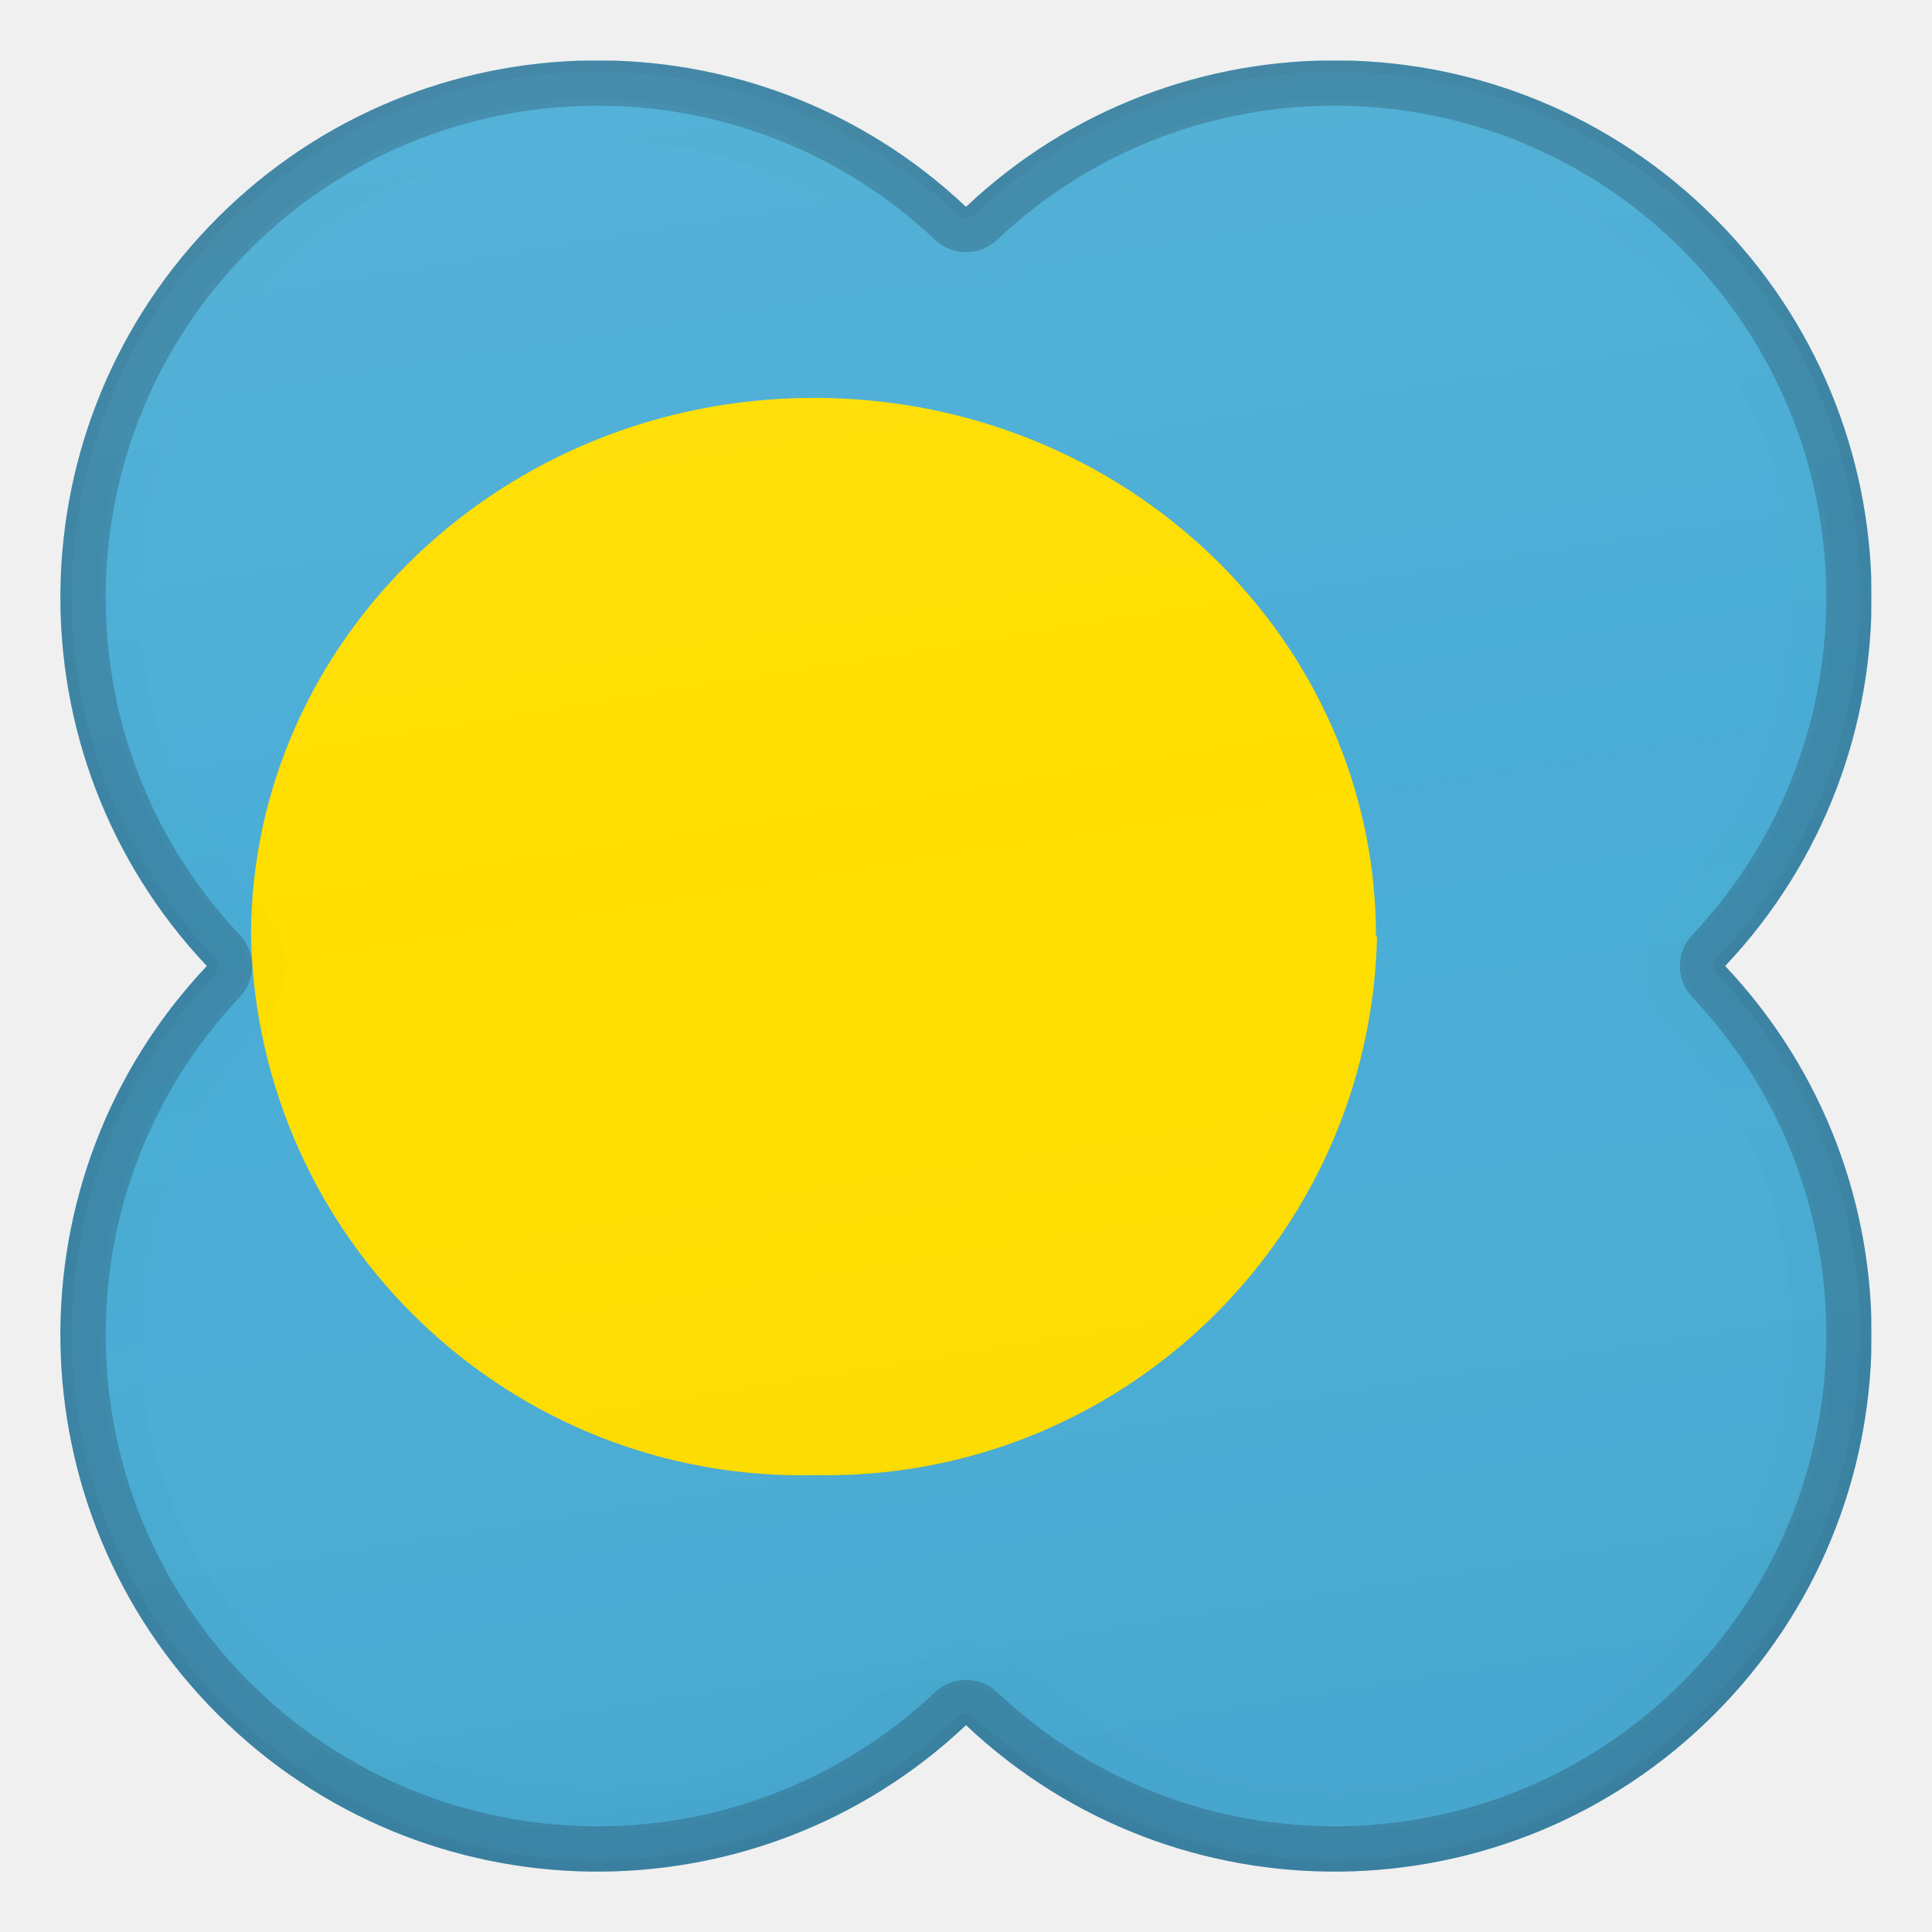
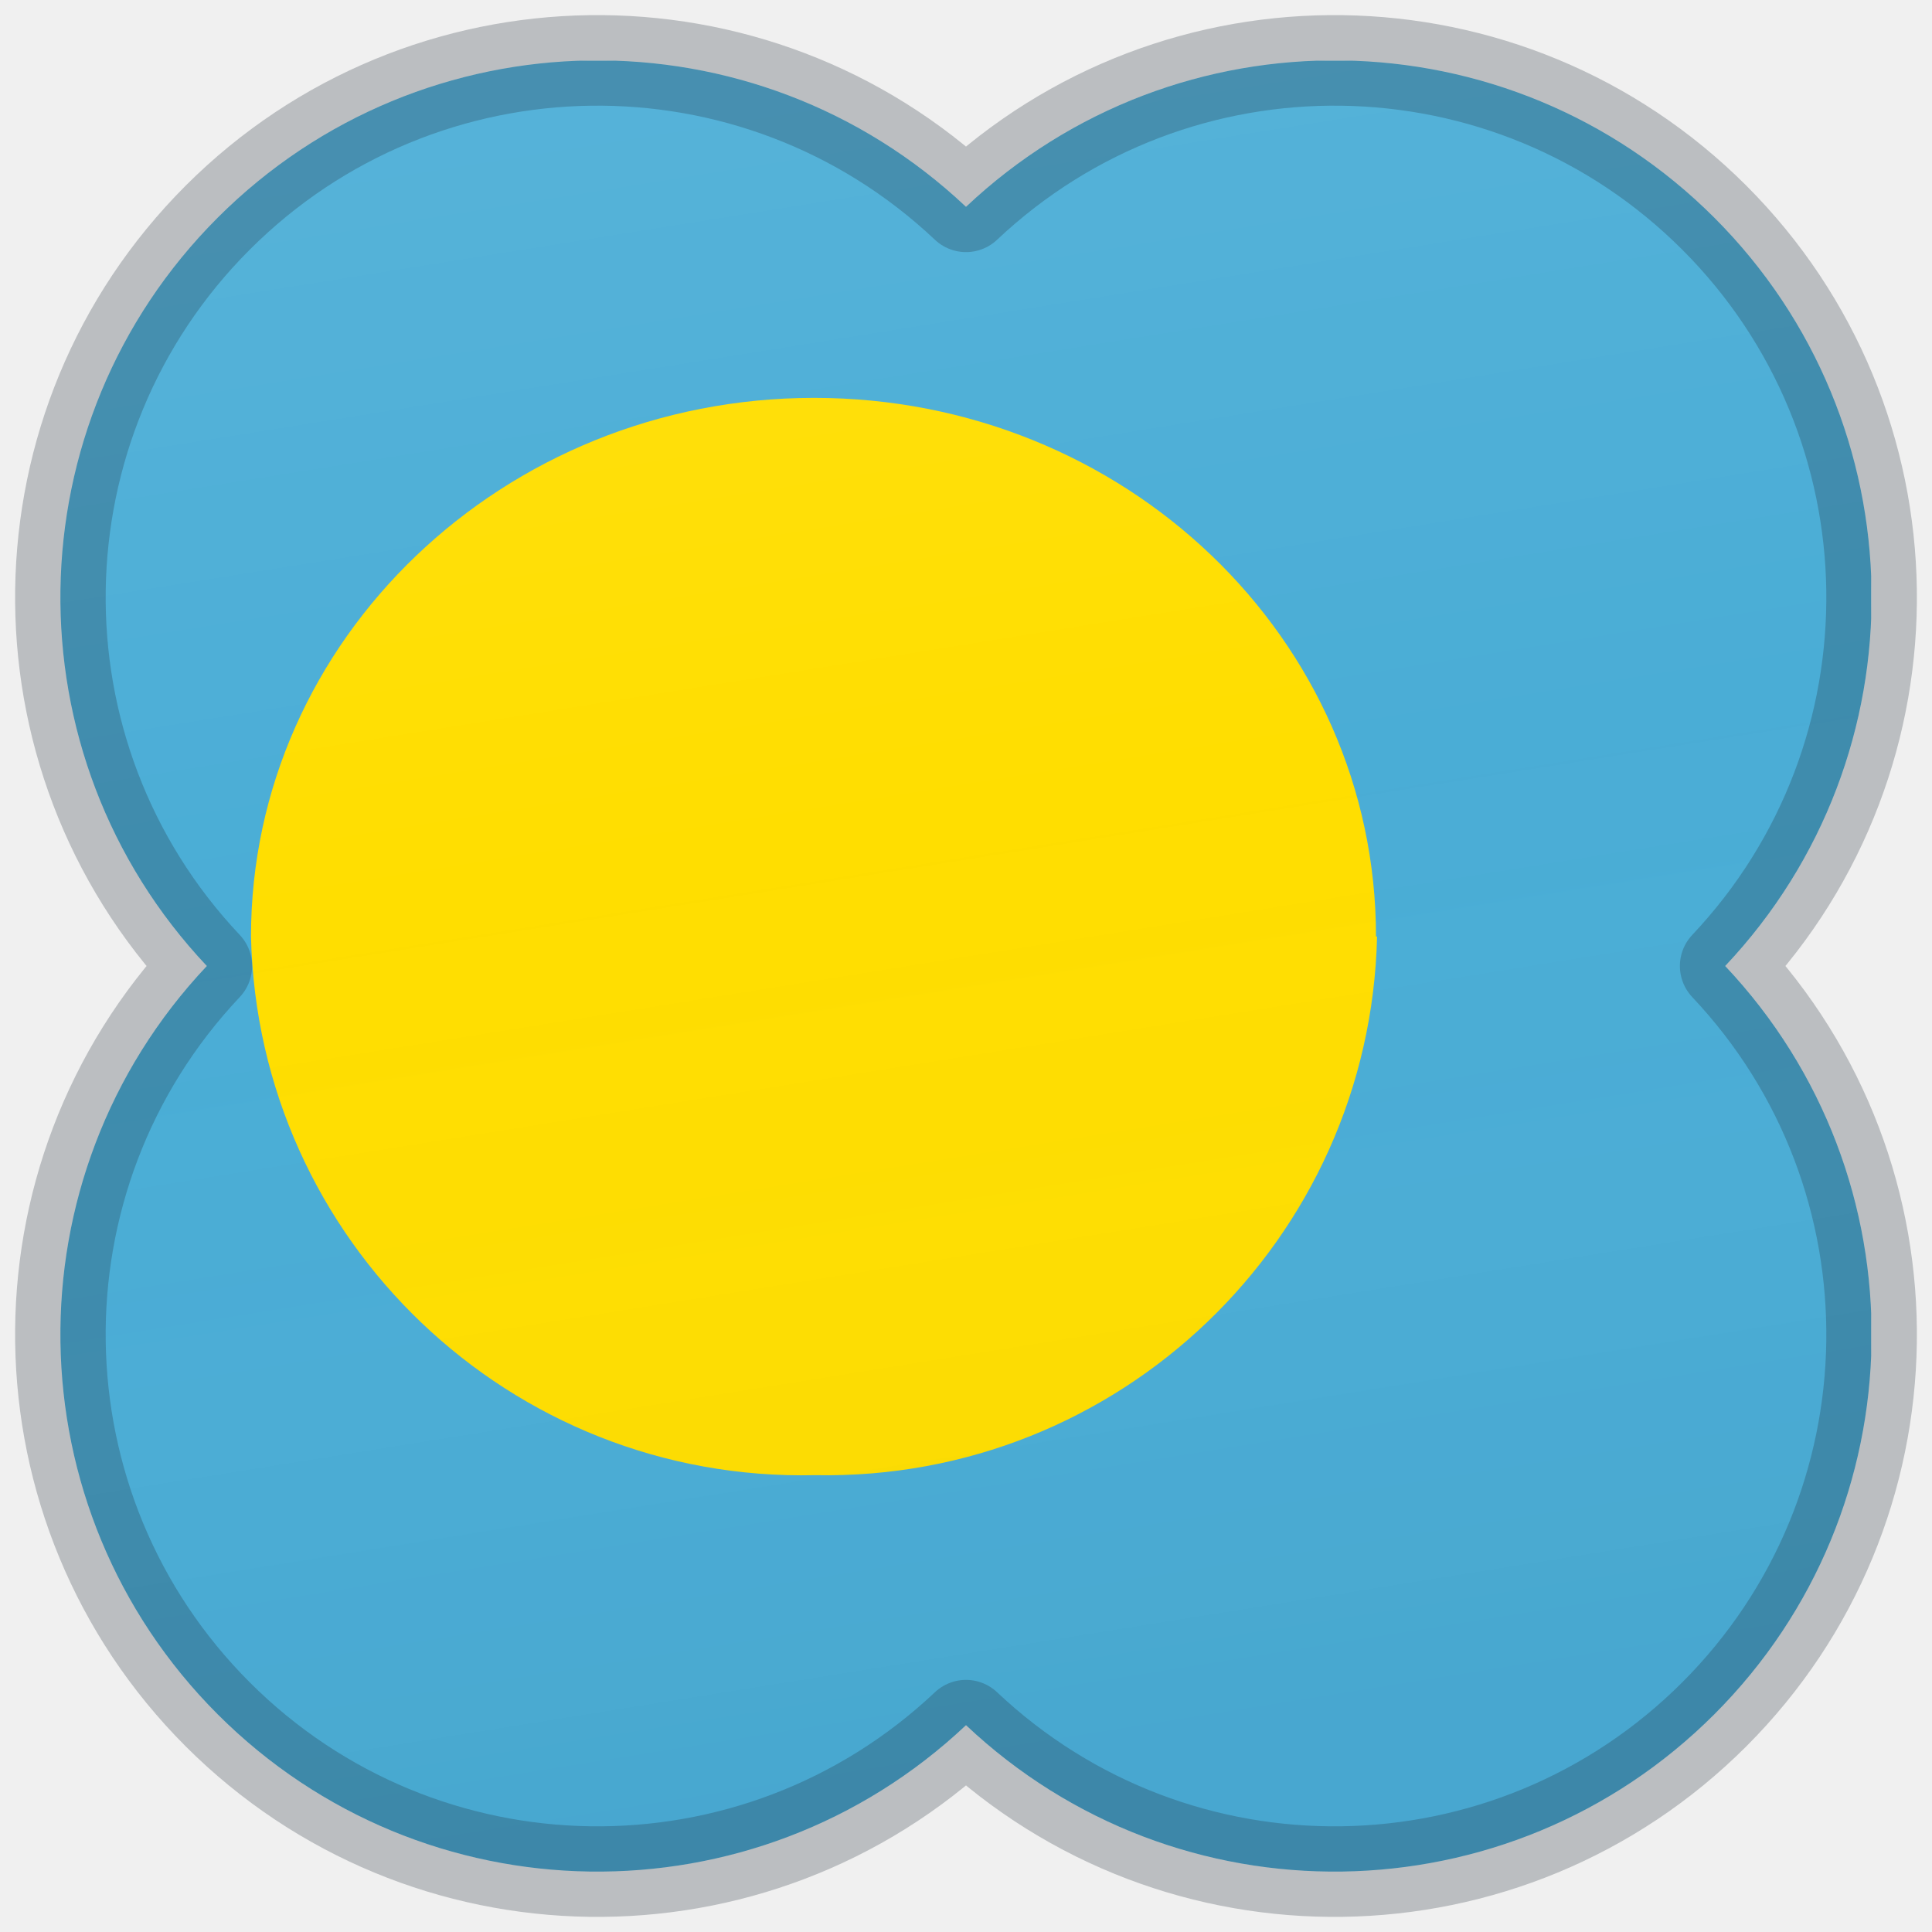
<svg xmlns="http://www.w3.org/2000/svg" viewBox="0 0 512 512" width="512" height="512" role="img" aria-labelledby="petal-soft-pw-title">
  <defs>
    <path id="petal-soft-pw-shape" d="M 256 54.811 A 142.322 142.322 0 0 1 457.189 256 A 142.322 142.322 0 0 1 256 457.189 A 142.322 142.322 0 0 1 54.811 256 A 142.322 142.322 0 0 1 256 54.811 Z" />
    <clipPath id="petal-soft-pw-clip" clipPathUnits="userSpaceOnUse">
      <path d="M 256 54.811 A 142.322 142.322 0 0 1 457.189 256 A 142.322 142.322 0 0 1 256 457.189 A 142.322 142.322 0 0 1 54.811 256 A 142.322 142.322 0 0 1 256 54.811 Z" />
    </clipPath>
    <linearGradient id="petal-soft-pw-shade" x1="0" y1="0" x2="0.16" y2="1">
      <stop offset="0%" stop-color="#ffffff" stop-opacity=".075" />
      <stop offset="48%" stop-color="#ffffff" stop-opacity="0" />
      <stop offset="100%" stop-color="#151a2b" stop-opacity=".038" />
    </linearGradient>
    <clipPath id="petal-soft-pw-source-pw-a">
      <path fill-opacity=".7" d="M61.7 4.2h170.8V175H61.7z" />
    </clipPath>
  </defs>
  <g clip-path="url(#petal-soft-pw-clip)">
    <path d="M 256 54.811 A 142.322 142.322 0 0 1 457.189 256 A 142.322 142.322 0 0 1 256 457.189 A 142.322 142.322 0 0 1 54.811 256 A 142.322 142.322 0 0 1 256 54.811 Z" fill="#fff" />
    <g transform="translate(16, 16) scale(0.9375)">
      <g fill-rule="evenodd" stroke-width="1pt" clip-path="url(#petal-soft-pw-source-pw-a)" transform="translate(-185 -12.5)scale(2.9973)">
        <path fill="#4aadd6" d="M0 4.2h301.2V175H0z" />
        <path fill="#ffde00" d="M185.9 86.8a52 52 0 0 1-53 50.8 52 52 0 0 1-53.2-50.8c0-28 23.8-50.8 53.1-50.8s53 22.7 53 50.8z" />
      </g>
    </g>
    <path d="M 256 54.811 A 142.322 142.322 0 0 1 457.189 256 A 142.322 142.322 0 0 1 256 457.189 A 142.322 142.322 0 0 1 54.811 256 A 142.322 142.322 0 0 1 256 54.811 Z" fill="url(#petal-soft-pw-shade)" />
-     <path d="M 256 54.811 A 142.322 142.322 0 0 1 457.189 256 A 142.322 142.322 0 0 1 256 457.189 A 142.322 142.322 0 0 1 54.811 256 A 142.322 142.322 0 0 1 256 54.811 Z" fill="none" stroke="#1c2433" stroke-width="42" stroke-opacity="0.01" stroke-linejoin="round" />
-     <path d="M 256 54.811 A 142.322 142.322 0 0 1 457.189 256 A 142.322 142.322 0 0 1 256 457.189 A 142.322 142.322 0 0 1 54.811 256 A 142.322 142.322 0 0 1 256 54.811 Z" fill="none" stroke="#1c2433" stroke-width="21" stroke-opacity="0.016" stroke-linejoin="round" />
-     <path d="M 256 54.811 A 142.322 142.322 0 0 1 457.189 256 A 142.322 142.322 0 0 1 256 457.189 A 142.322 142.322 0 0 1 54.811 256 A 142.322 142.322 0 0 1 256 54.811 Z" fill="none" stroke="#1c2433" stroke-width="6" stroke-opacity="0.05" stroke-linejoin="round" />
-     <path d="M 256 54.811 A 142.322 142.322 0 0 1 457.189 256 A 142.322 142.322 0 0 1 256 457.189 A 142.322 142.322 0 0 1 54.811 256 A 142.322 142.322 0 0 1 256 54.811 Z" fill="none" stroke="#1f2937" stroke-width="24" stroke-opacity="0.25" stroke-linejoin="round" />
  </g>
+   <path d="M 256 54.811 A 142.322 142.322 0 0 1 457.189 256 A 142.322 142.322 0 0 1 256 457.189 A 142.322 142.322 0 0 1 54.811 256 A 142.322 142.322 0 0 1 256 54.811 Z" fill="none" stroke="#1f2937" stroke-width="24" stroke-opacity="0.25" stroke-linejoin="round" />
</svg>
